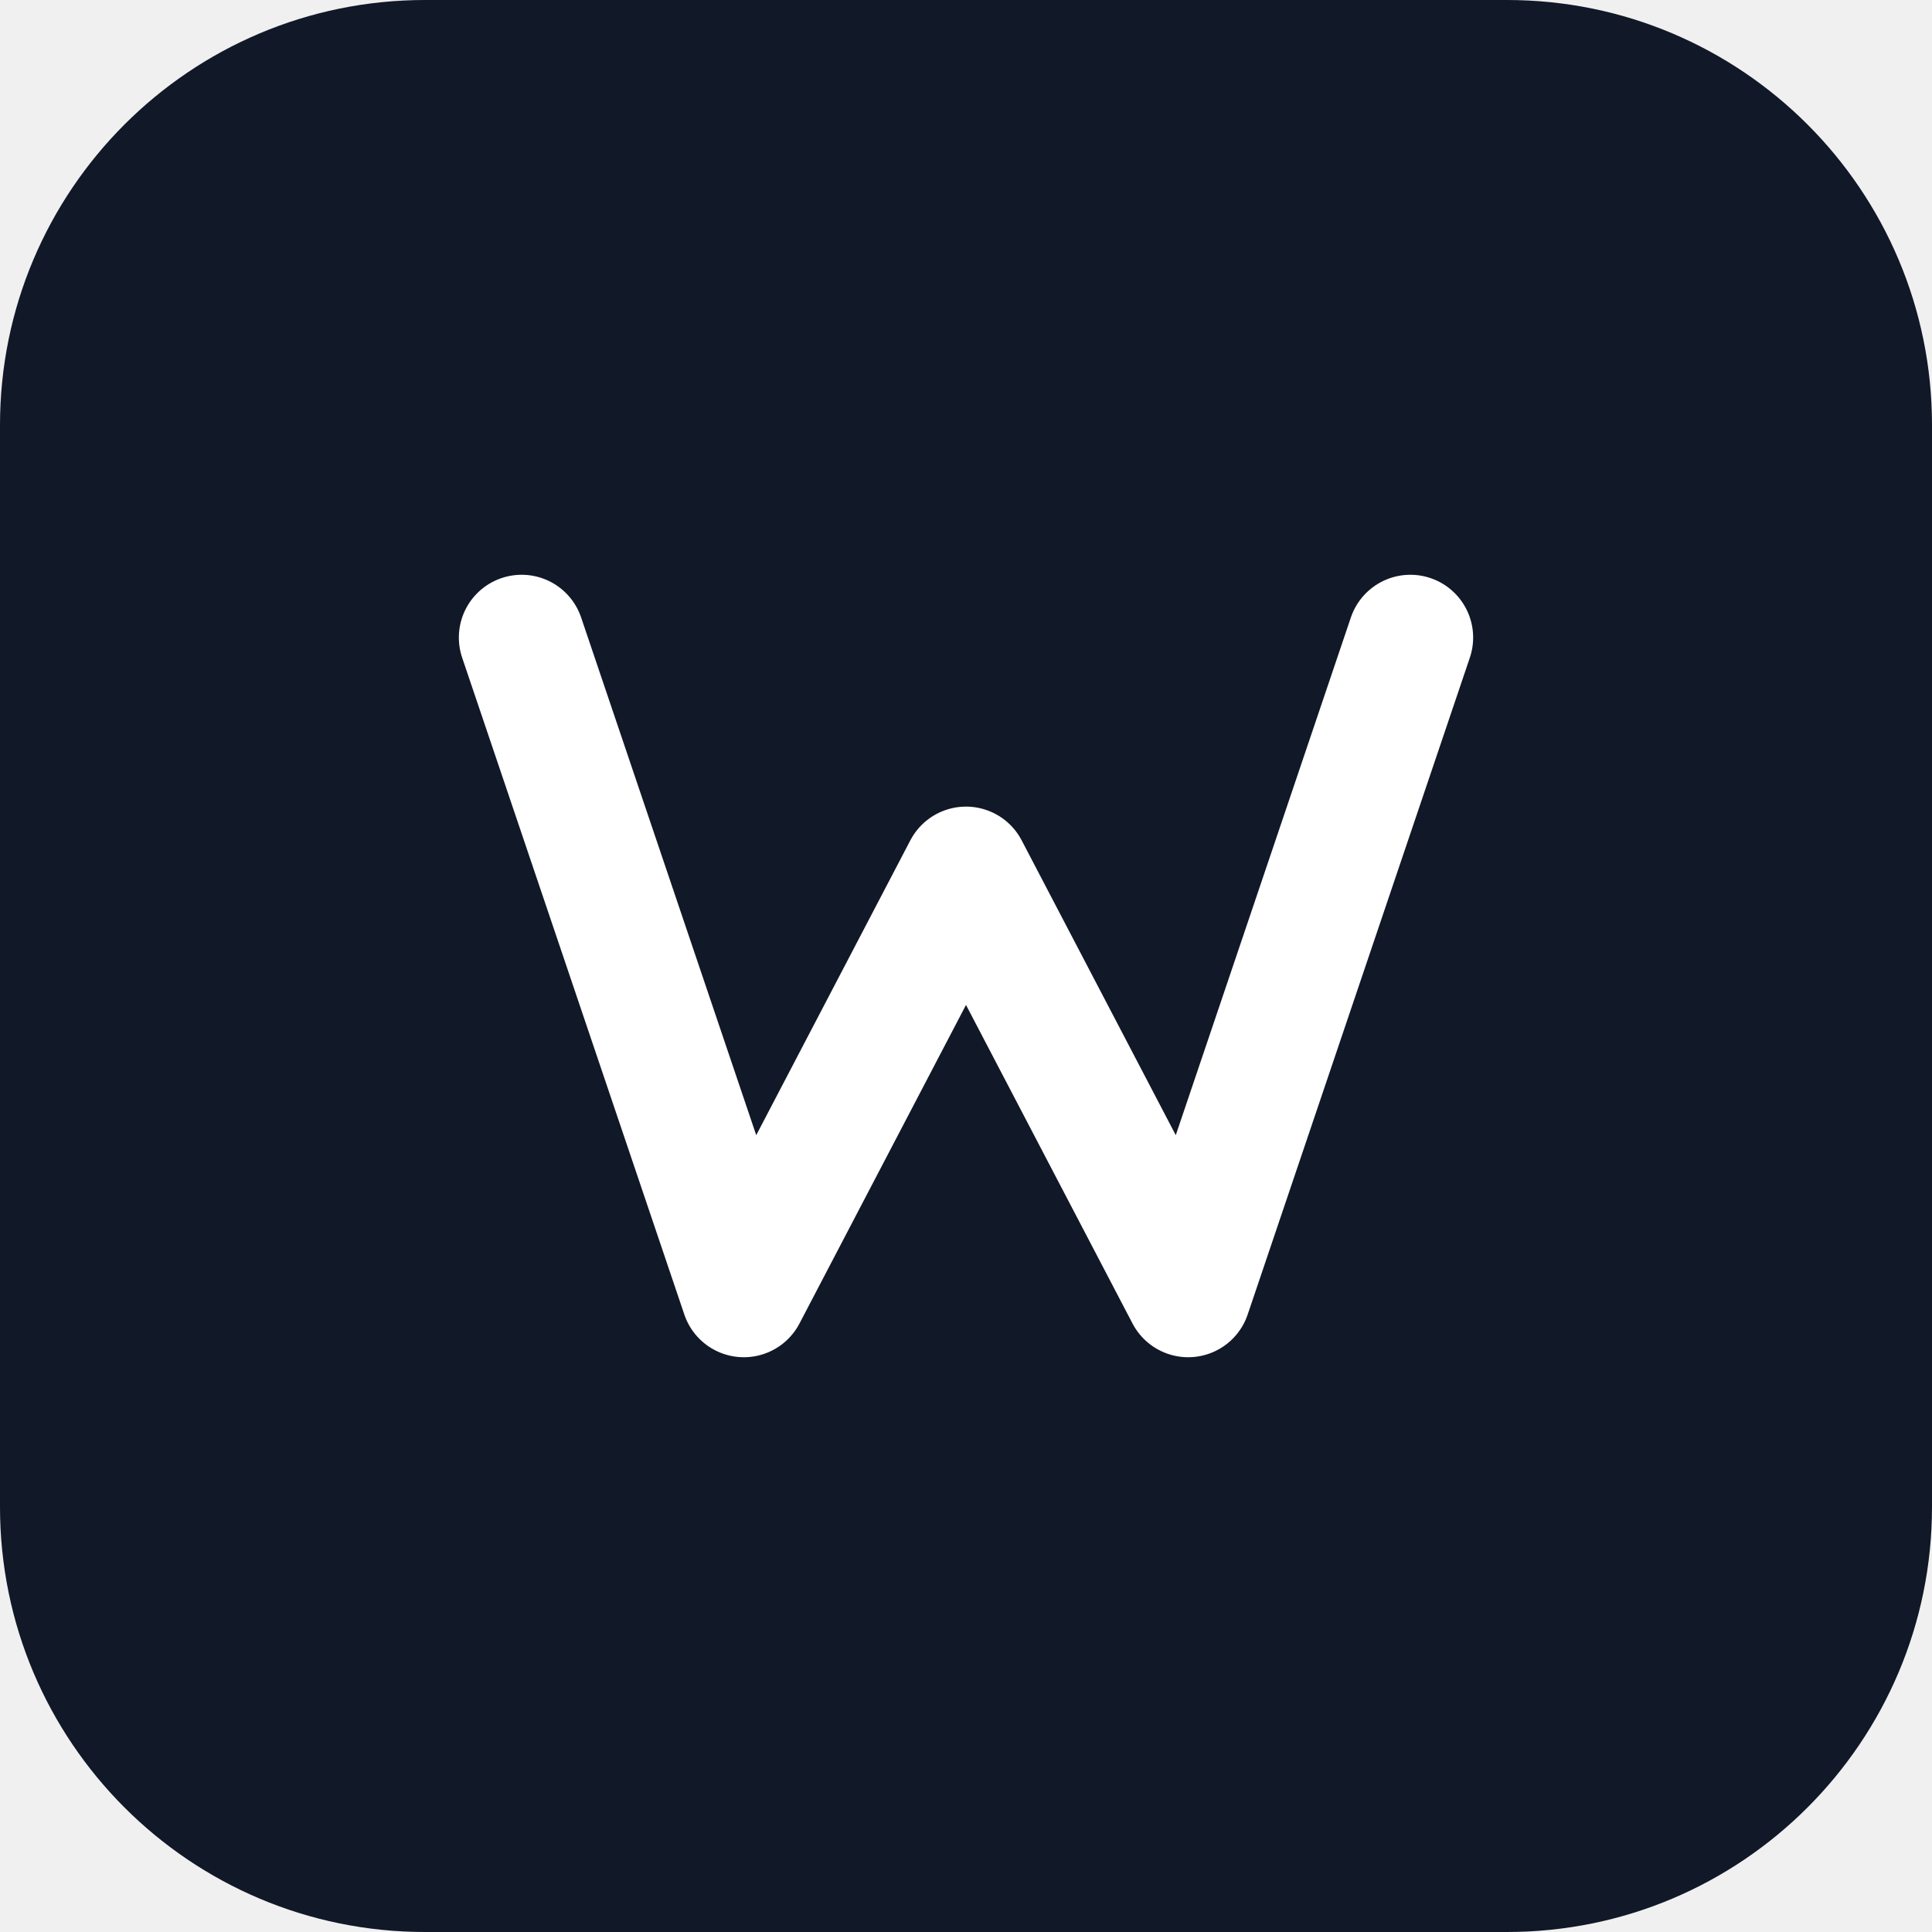
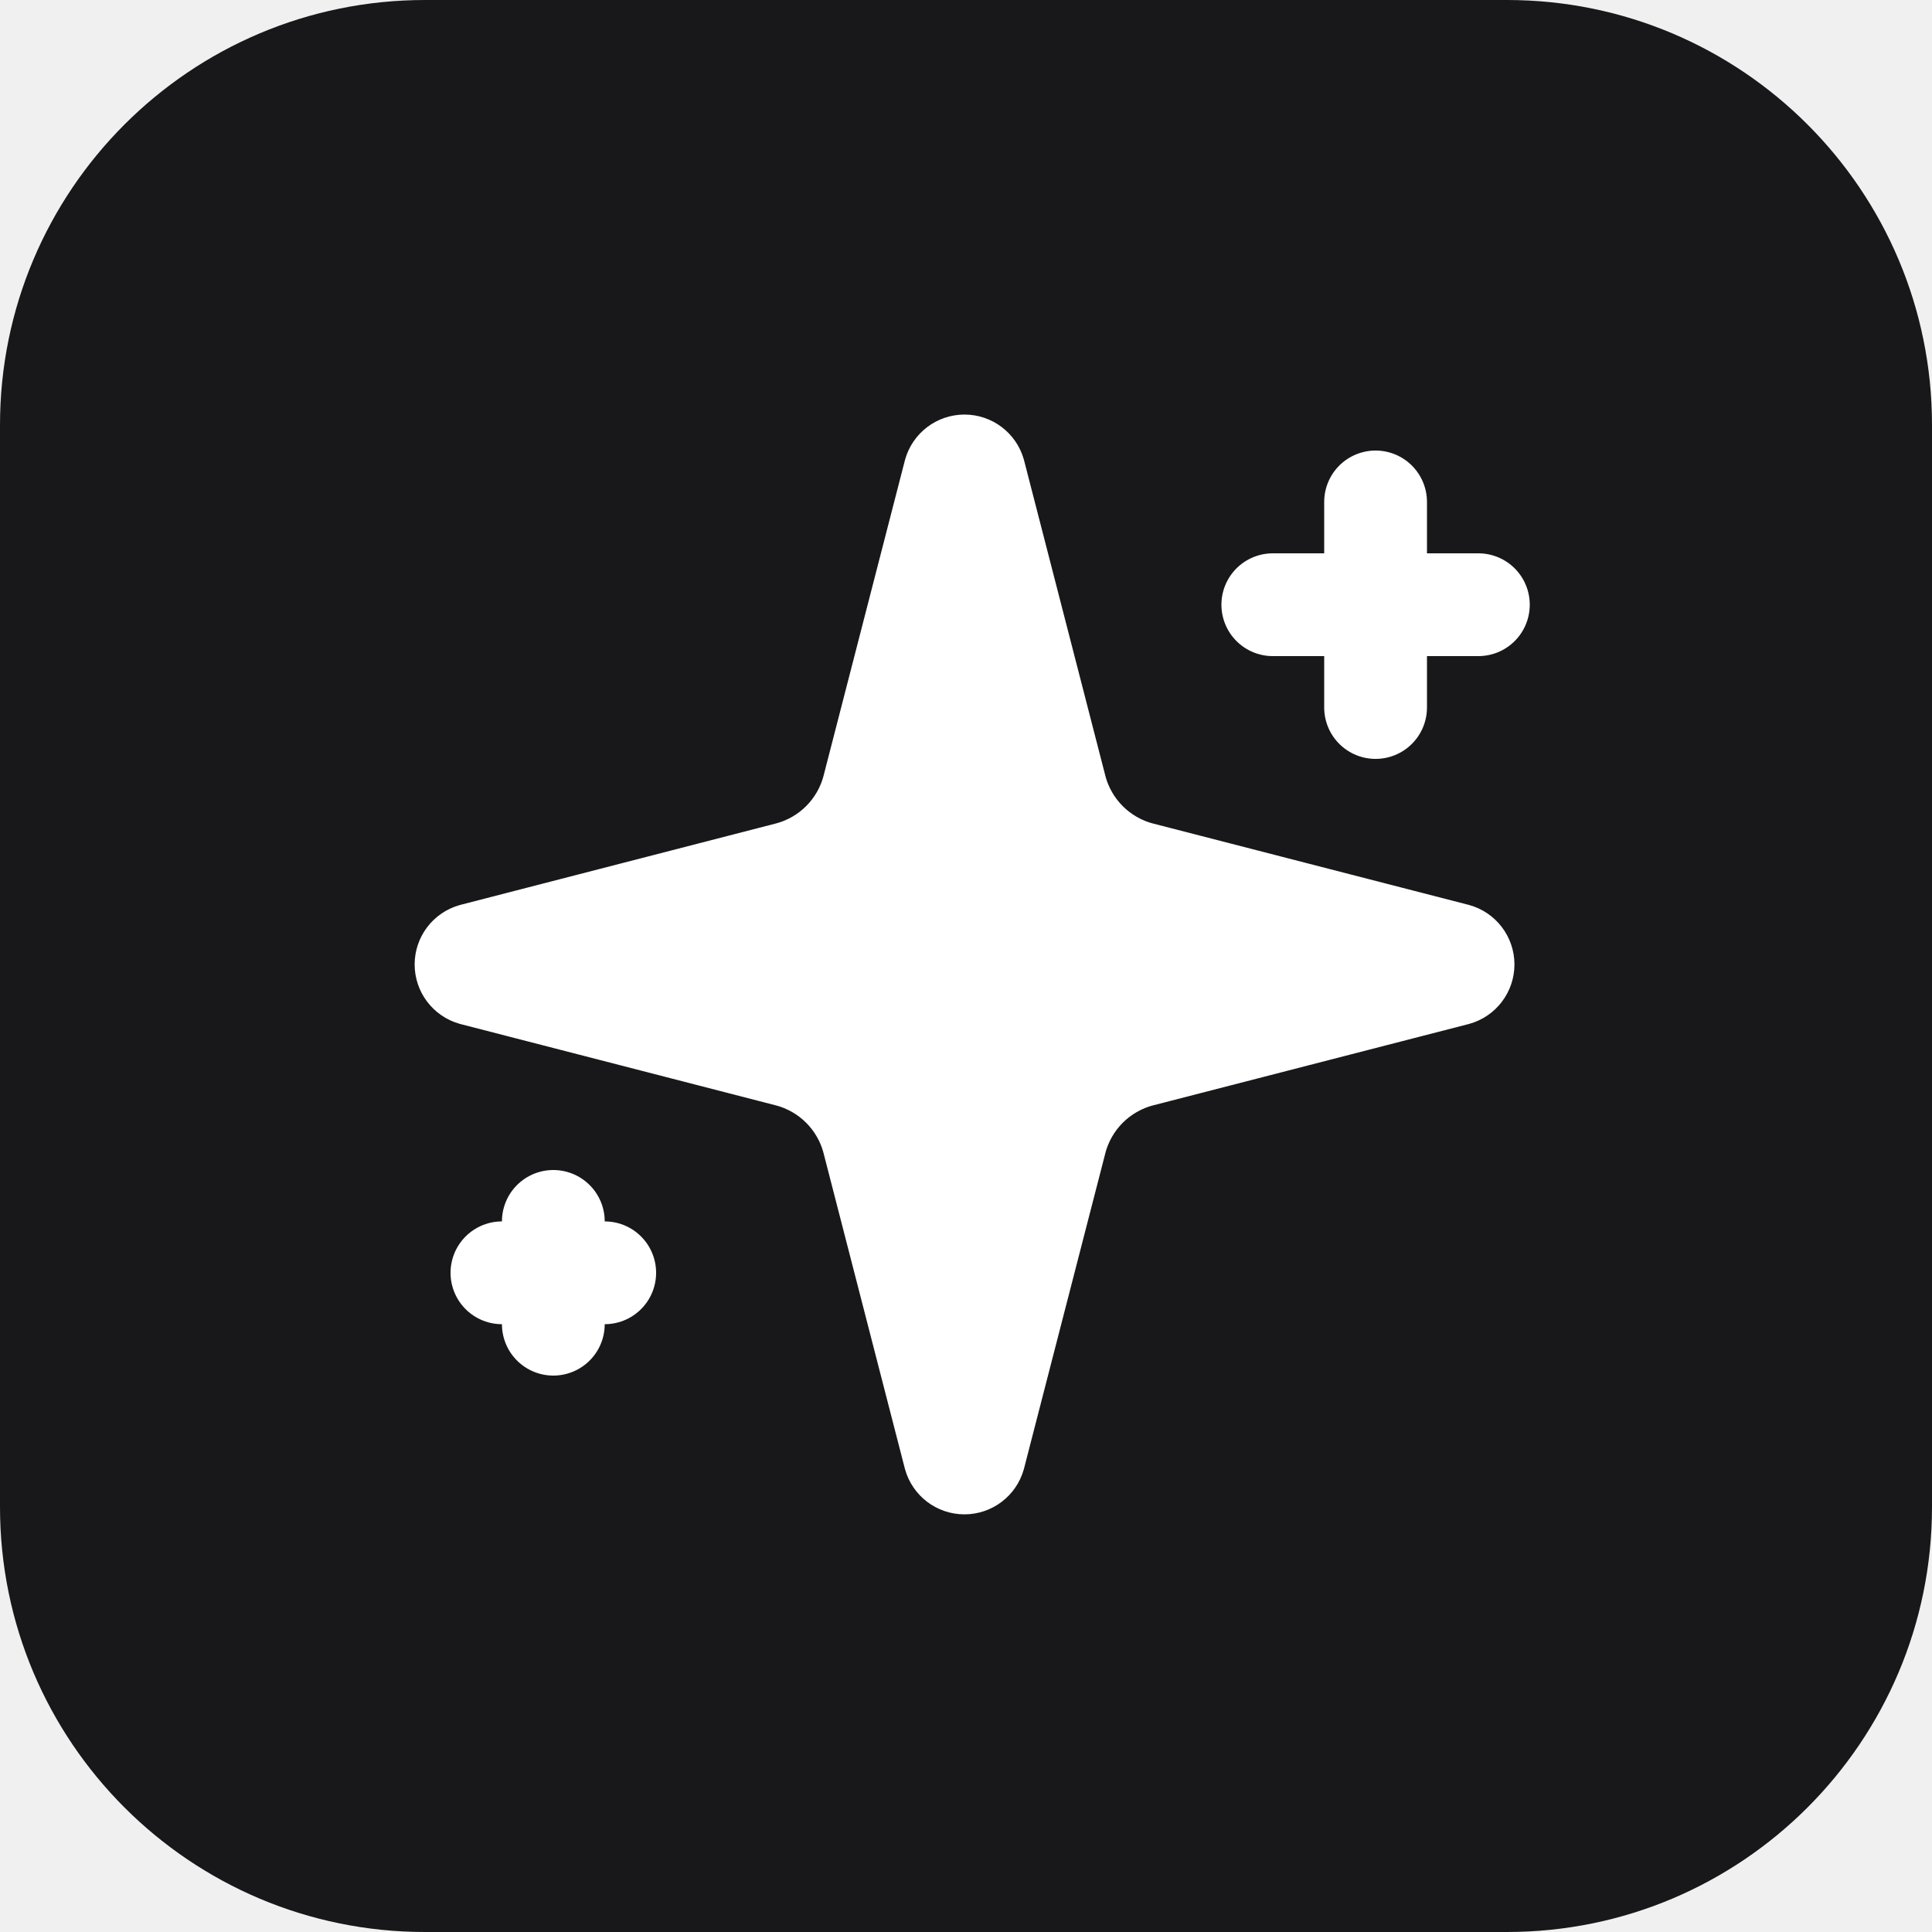
<svg xmlns="http://www.w3.org/2000/svg" viewBox="0 0 100 100">
-   <rect width="100" height="100" rx="22" fill="#111827" />
-   <path d="M27 33 L38.5 67 L50 45 L61.5 67 L73 33" fill="none" stroke="#ffffff" stroke-width="6.5" stroke-linecap="round" stroke-linejoin="round" />
+   <rect width="100" height="100" rx="22" fill="#18181b" />
+   <g transform="translate(18, 18) scale(2.66)" fill="#ffffff" stroke="#ffffff" stroke-width="1.4" stroke-linecap="round" stroke-linejoin="round">
+     <path d="M9.937 15.5A2 2 0 0 0 8.5 14.063l-6.135-1.582a.5.5 0 0 1 0-.962L8.5 9.936A2 2 0 0 0 9.937 8.5l1.582-6.135a.5.5 0 0 1 .963 0L14.063 8.5A2 2 0 0 0 15.5 9.937l6.135 1.581a.5.5 0 0 1 0 .964L15.5 14.063a2 2 0 0 0-1.437 1.437l-1.582 6.135a.5.5 0 0 1-.963 0z" />
+     <path d="M20 3v4" fill="none" stroke-width="2" />
+     <path d="M22 5h-4" fill="none" stroke-width="2" />
+     <path d="M4 17v2" fill="none" stroke-width="2" />
+     <path d="M5 18H3" fill="none" stroke-width="2" />
+   </g>
</svg>
